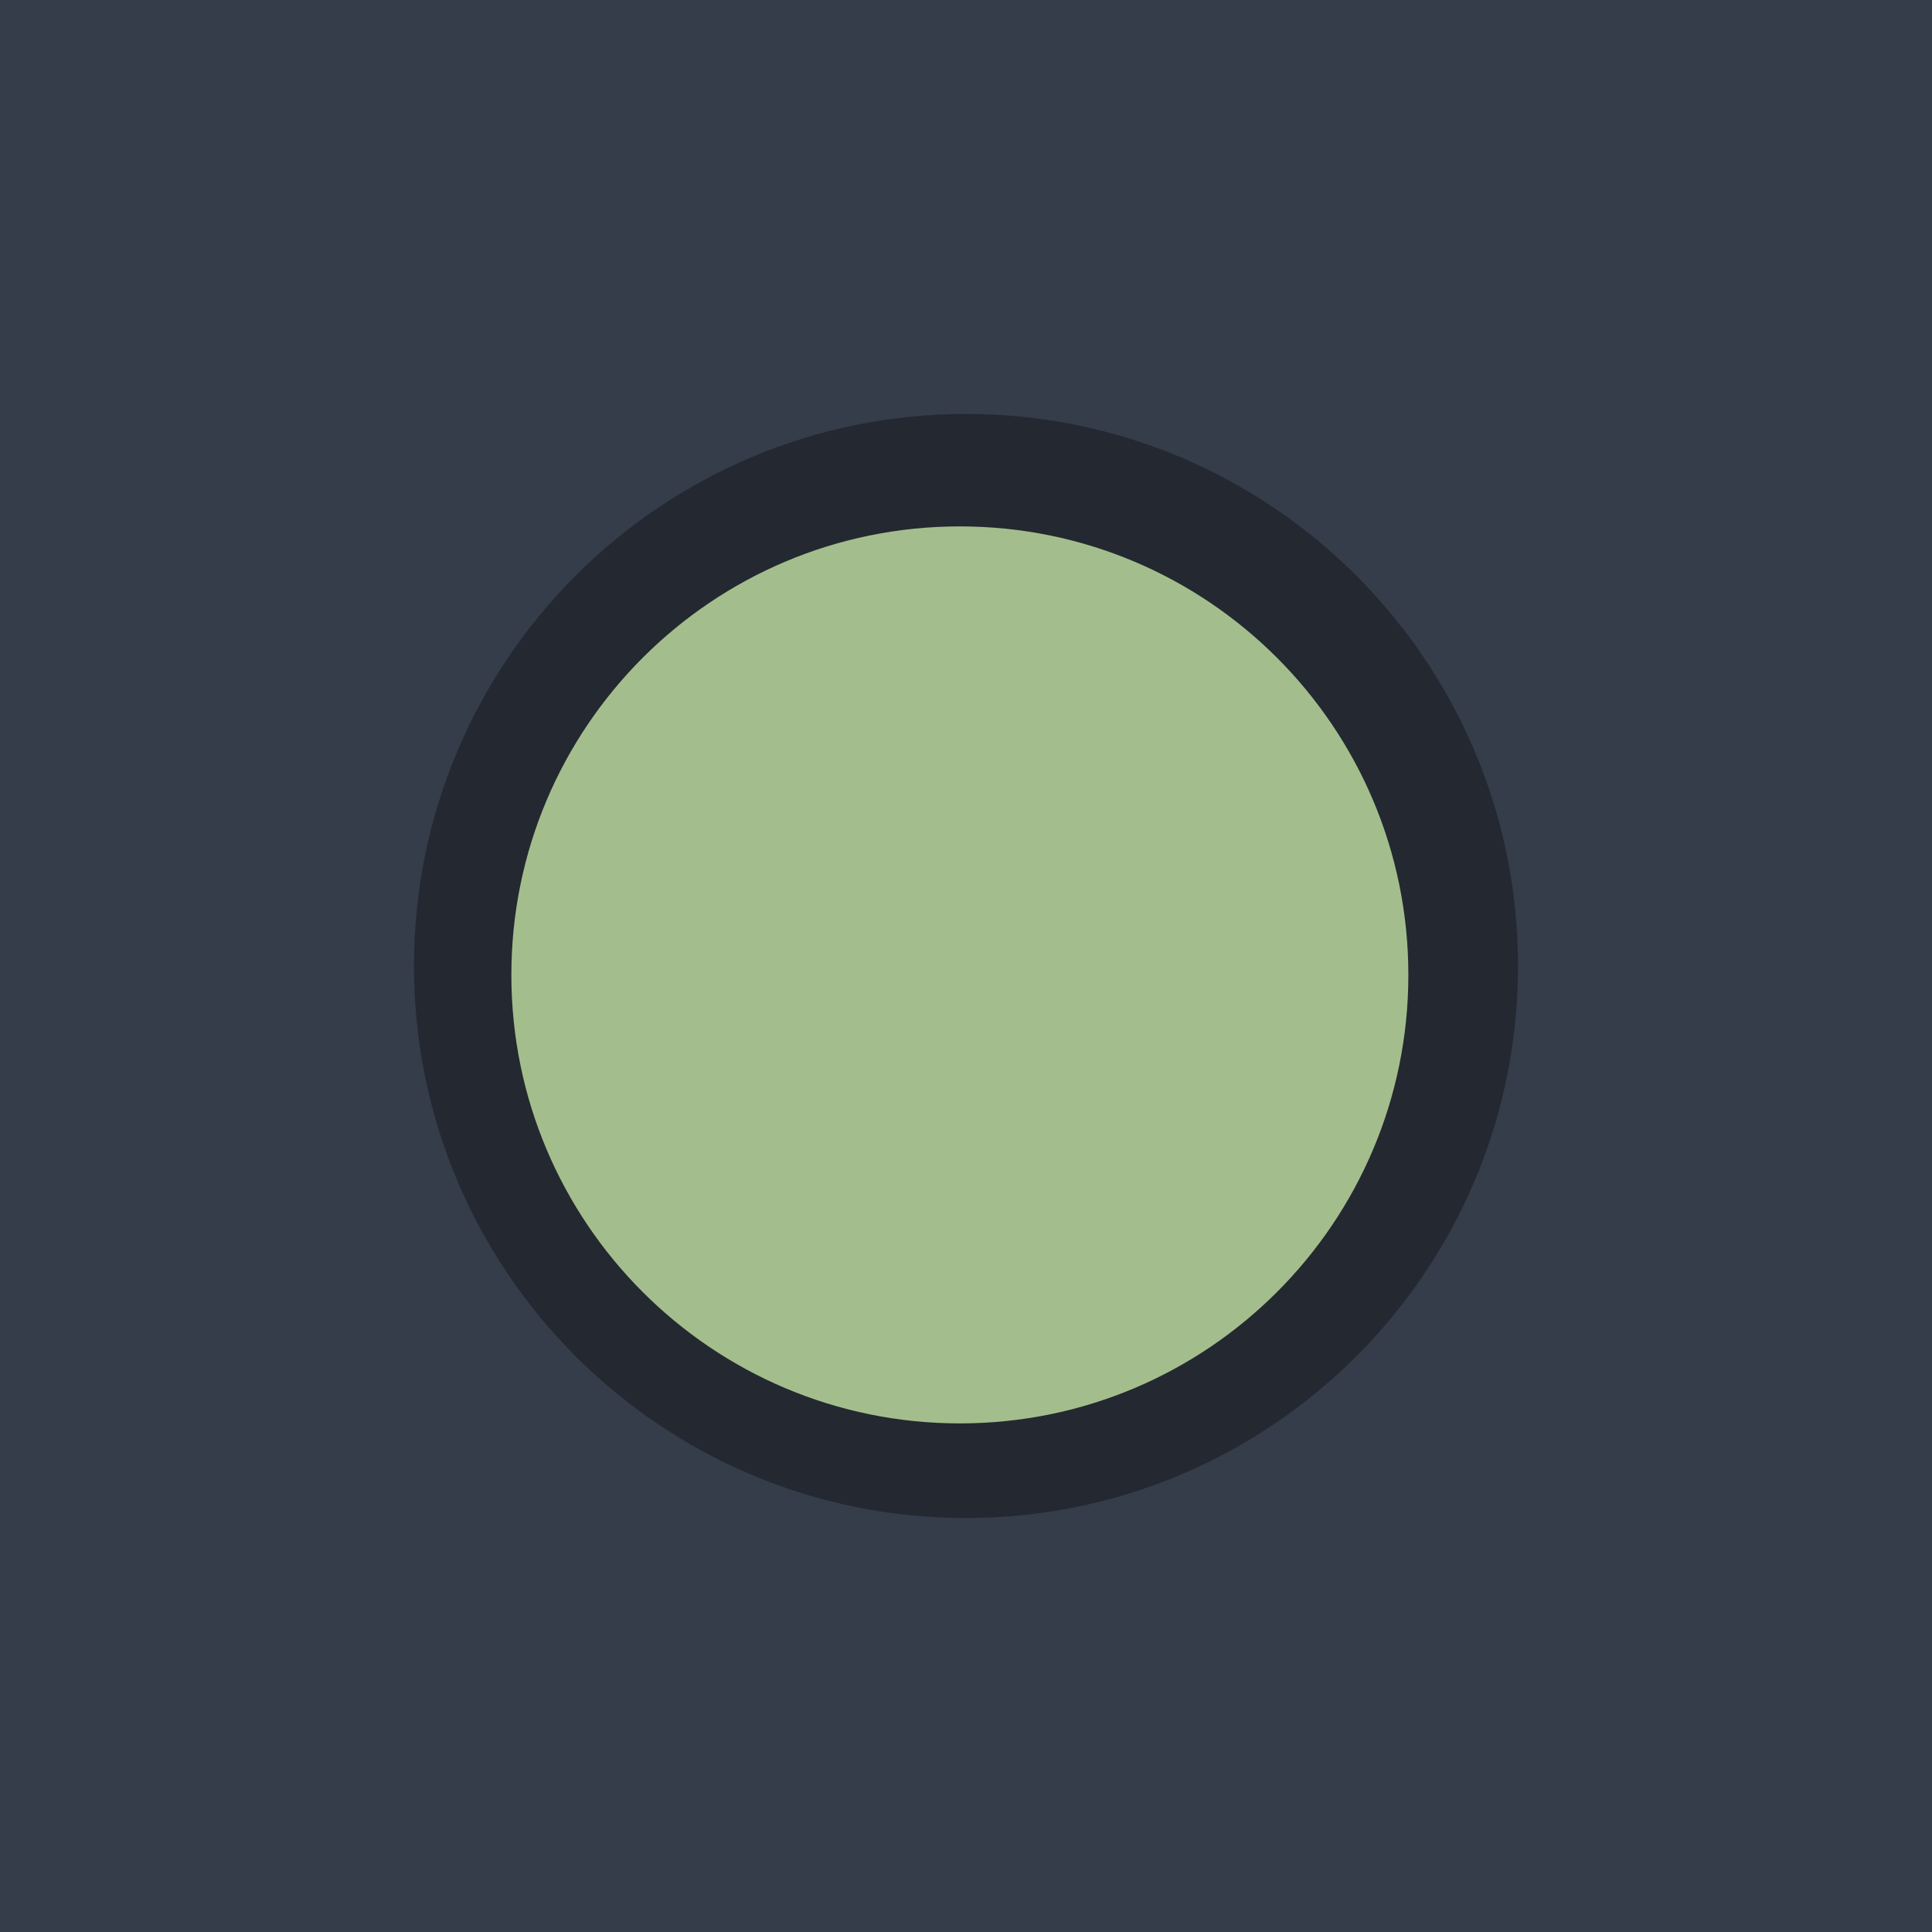
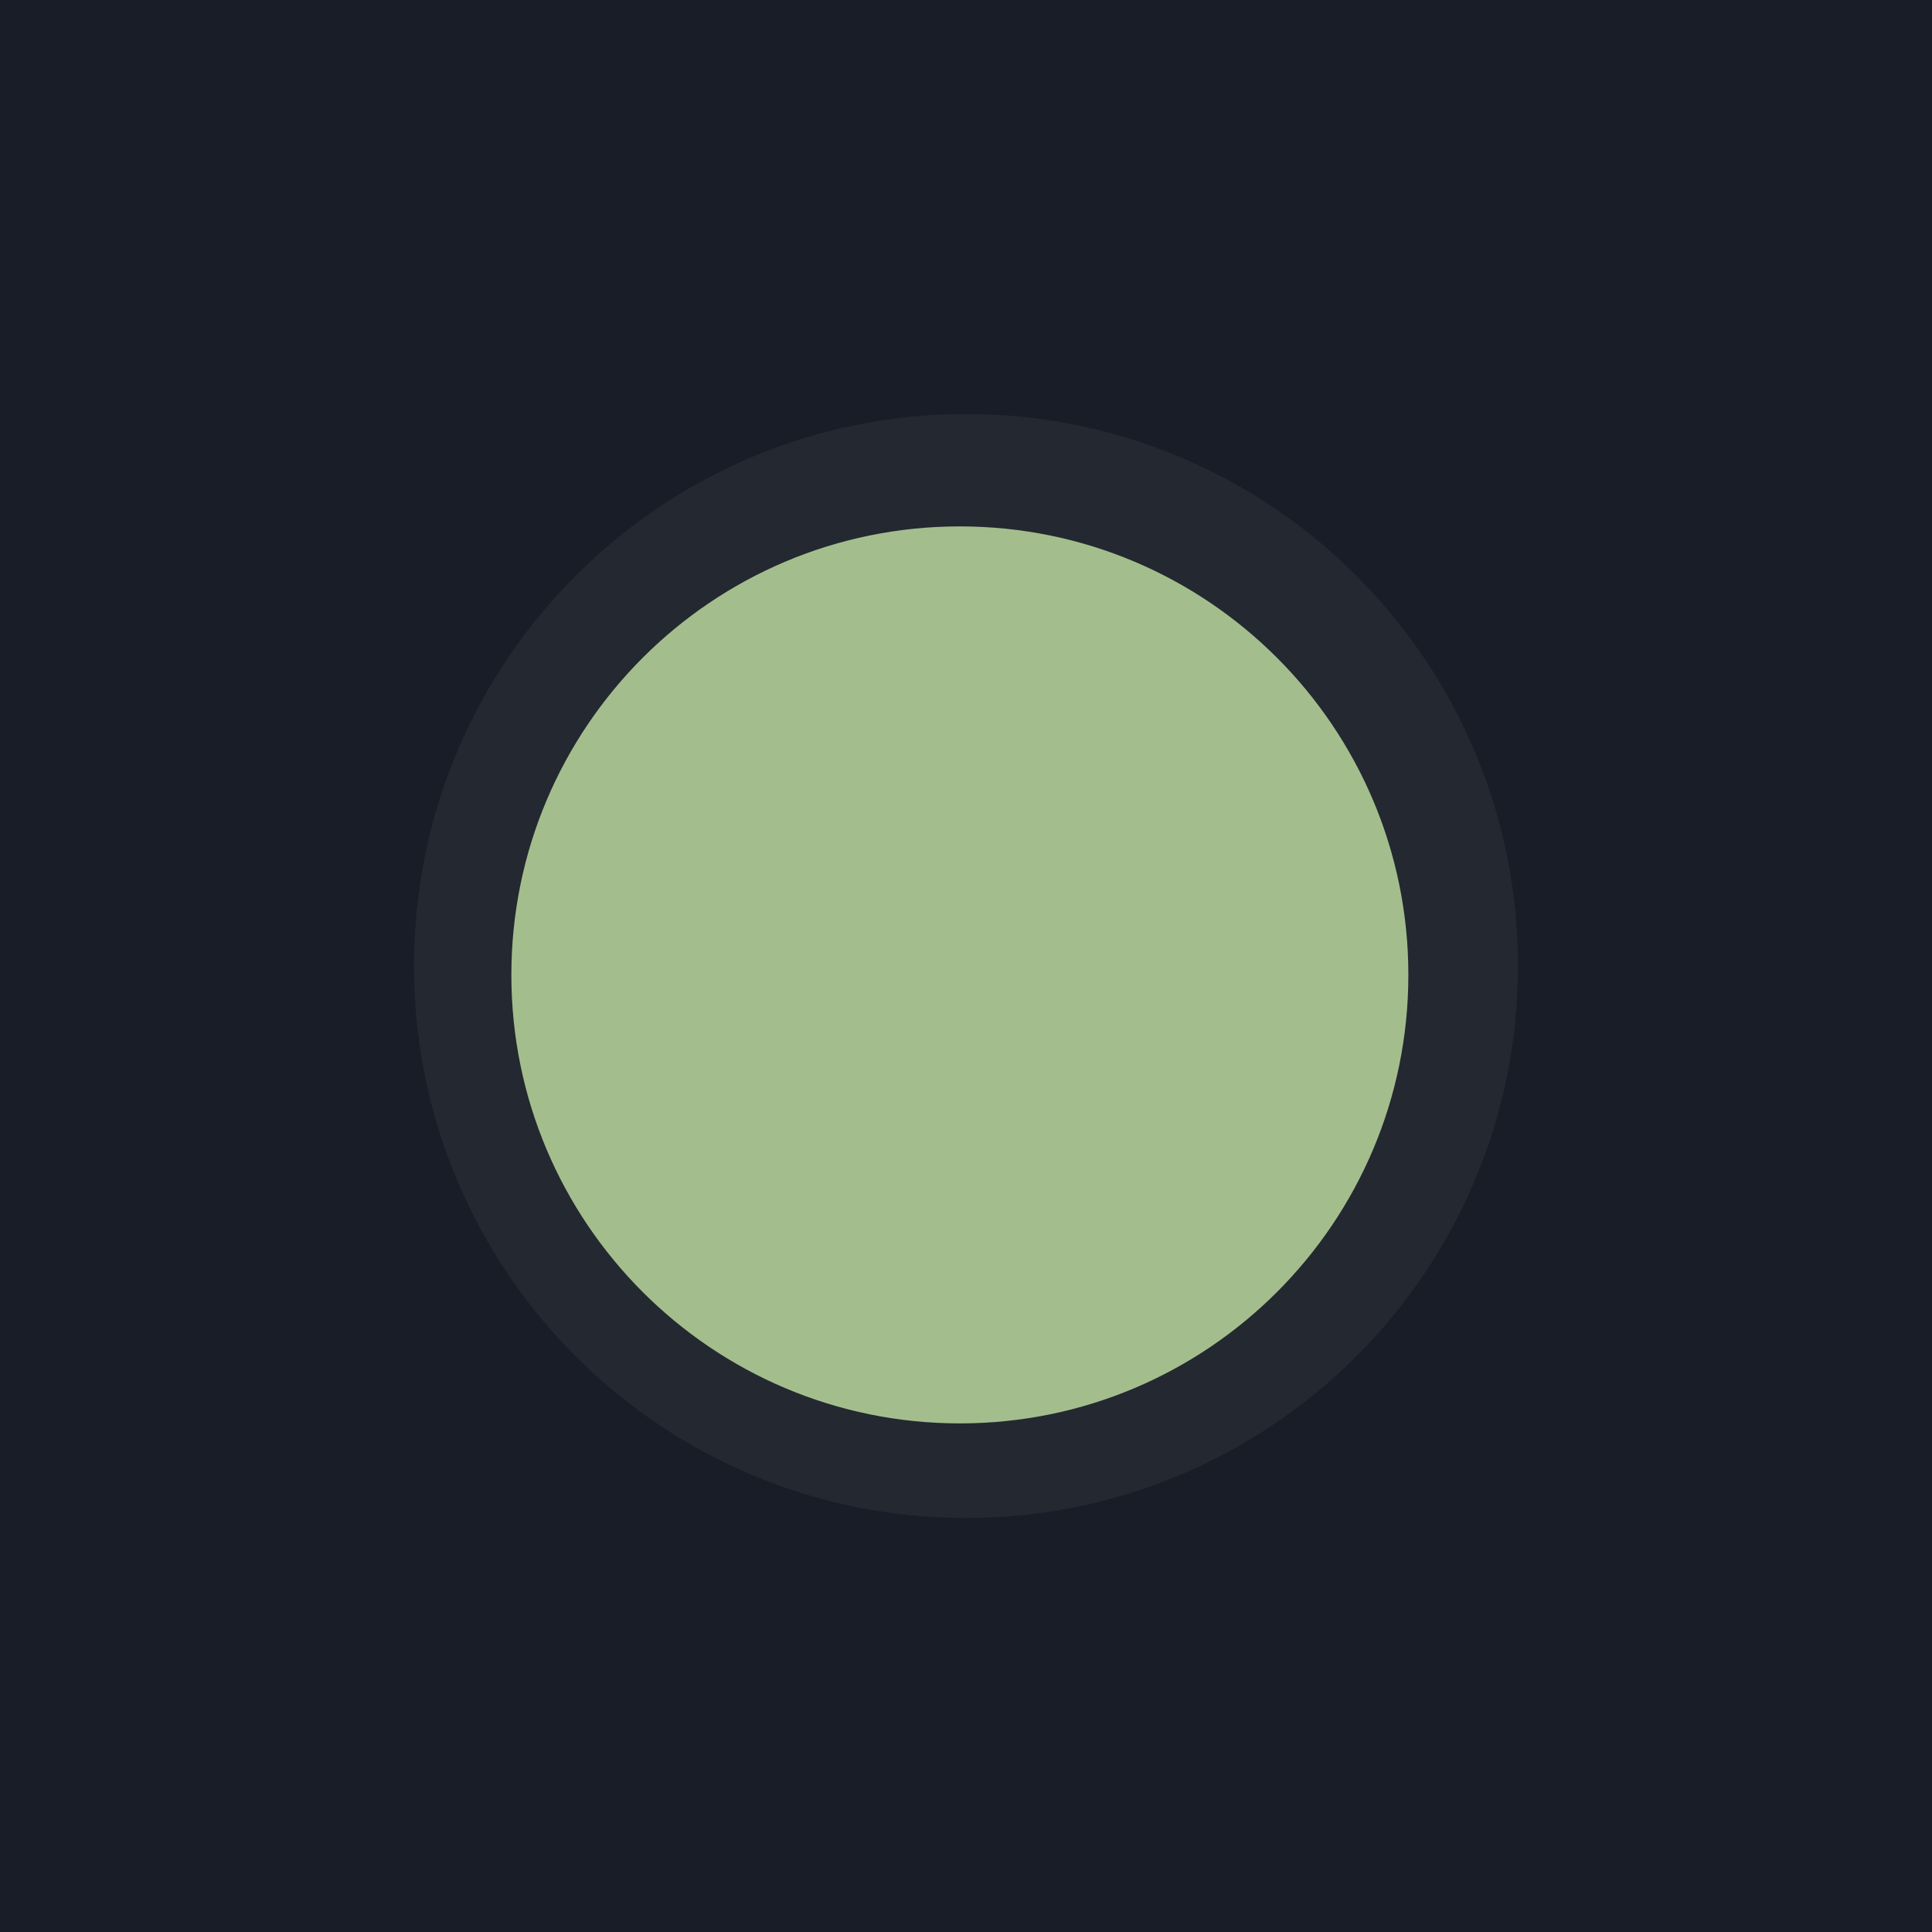
<svg xmlns="http://www.w3.org/2000/svg" width="28" height="28" viewBox="0 0 28 28" id="svg4142" version="1.1">
  <defs id="defs4144" />
  <g id="layer1" transform="translate(0,-1024.362)">
-     <rect style="opacity:1;fill:#353c4a;fill-opacity:1;fill-rule:evenodd;stroke:none;stroke-width:2.745;stroke-linecap:butt;stroke-linejoin:miter;stroke-miterlimit:4;stroke-dasharray:none;stroke-dashoffset:478.437;stroke-opacity:1" id="rect4741" width="28" height="32" x="0" y="1020.362" />
+     <rect style="opacity:1;fill:#191d27;fill-opacity:1;fill-rule:evenodd;stroke:none;stroke-width:2.745;stroke-linecap:butt;stroke-linejoin:miter;stroke-miterlimit:4;stroke-dasharray:none;stroke-dashoffset:478.437;stroke-opacity:1" id="rect4741" width="28" height="32" x="0" y="1020.362" />
    <circle style="fill:#eceff1;fill-opacity:0.1;stroke:none;stroke-width:0.5;stroke-linejoin:miter;stroke-miterlimit:4;stroke-dasharray:none;stroke-opacity:1" id="path2994" cx="1036.362" cy="13" r="12" transform="rotate(90)" />
    <rect style="opacity:1;fill:#ffffff;fill-opacity:0.07;fill-rule:evenodd;stroke:none;stroke-width:2.745;stroke-linecap:butt;stroke-linejoin:miter;stroke-miterlimit:4;stroke-dasharray:none;stroke-dashoffset:478.437;stroke-opacity:1" id="rect4959" width="28" height="1" x="0" y="1020.362" />
    <path id="path4289" style="fill:#232831;fill-opacity:1;fill-rule:evenodd;stroke:none;stroke-width:0.014" d="m 14,1046.362 c 4.418,0 8,-3.582 8,-8 0,-4.418 -3.582,-8 -8,-8 -4.418,0 -8,3.582 -8,8 0,4.418 3.582,8 8,8" />
    <path id="path4291" style="fill:#a3be8c;fill-opacity:1;fill-rule:evenodd;stroke:none;stroke-width:0.013" d="m 13.911,1044.991 c 3.59,0 6.5,-2.91 6.5,-6.5 0,-3.59 -2.91,-6.5 -6.5,-6.5 -3.59,0 -6.5,2.91 -6.5,6.5 0,3.59 2.91,6.5 6.5,6.5" />
  </g>
</svg>
